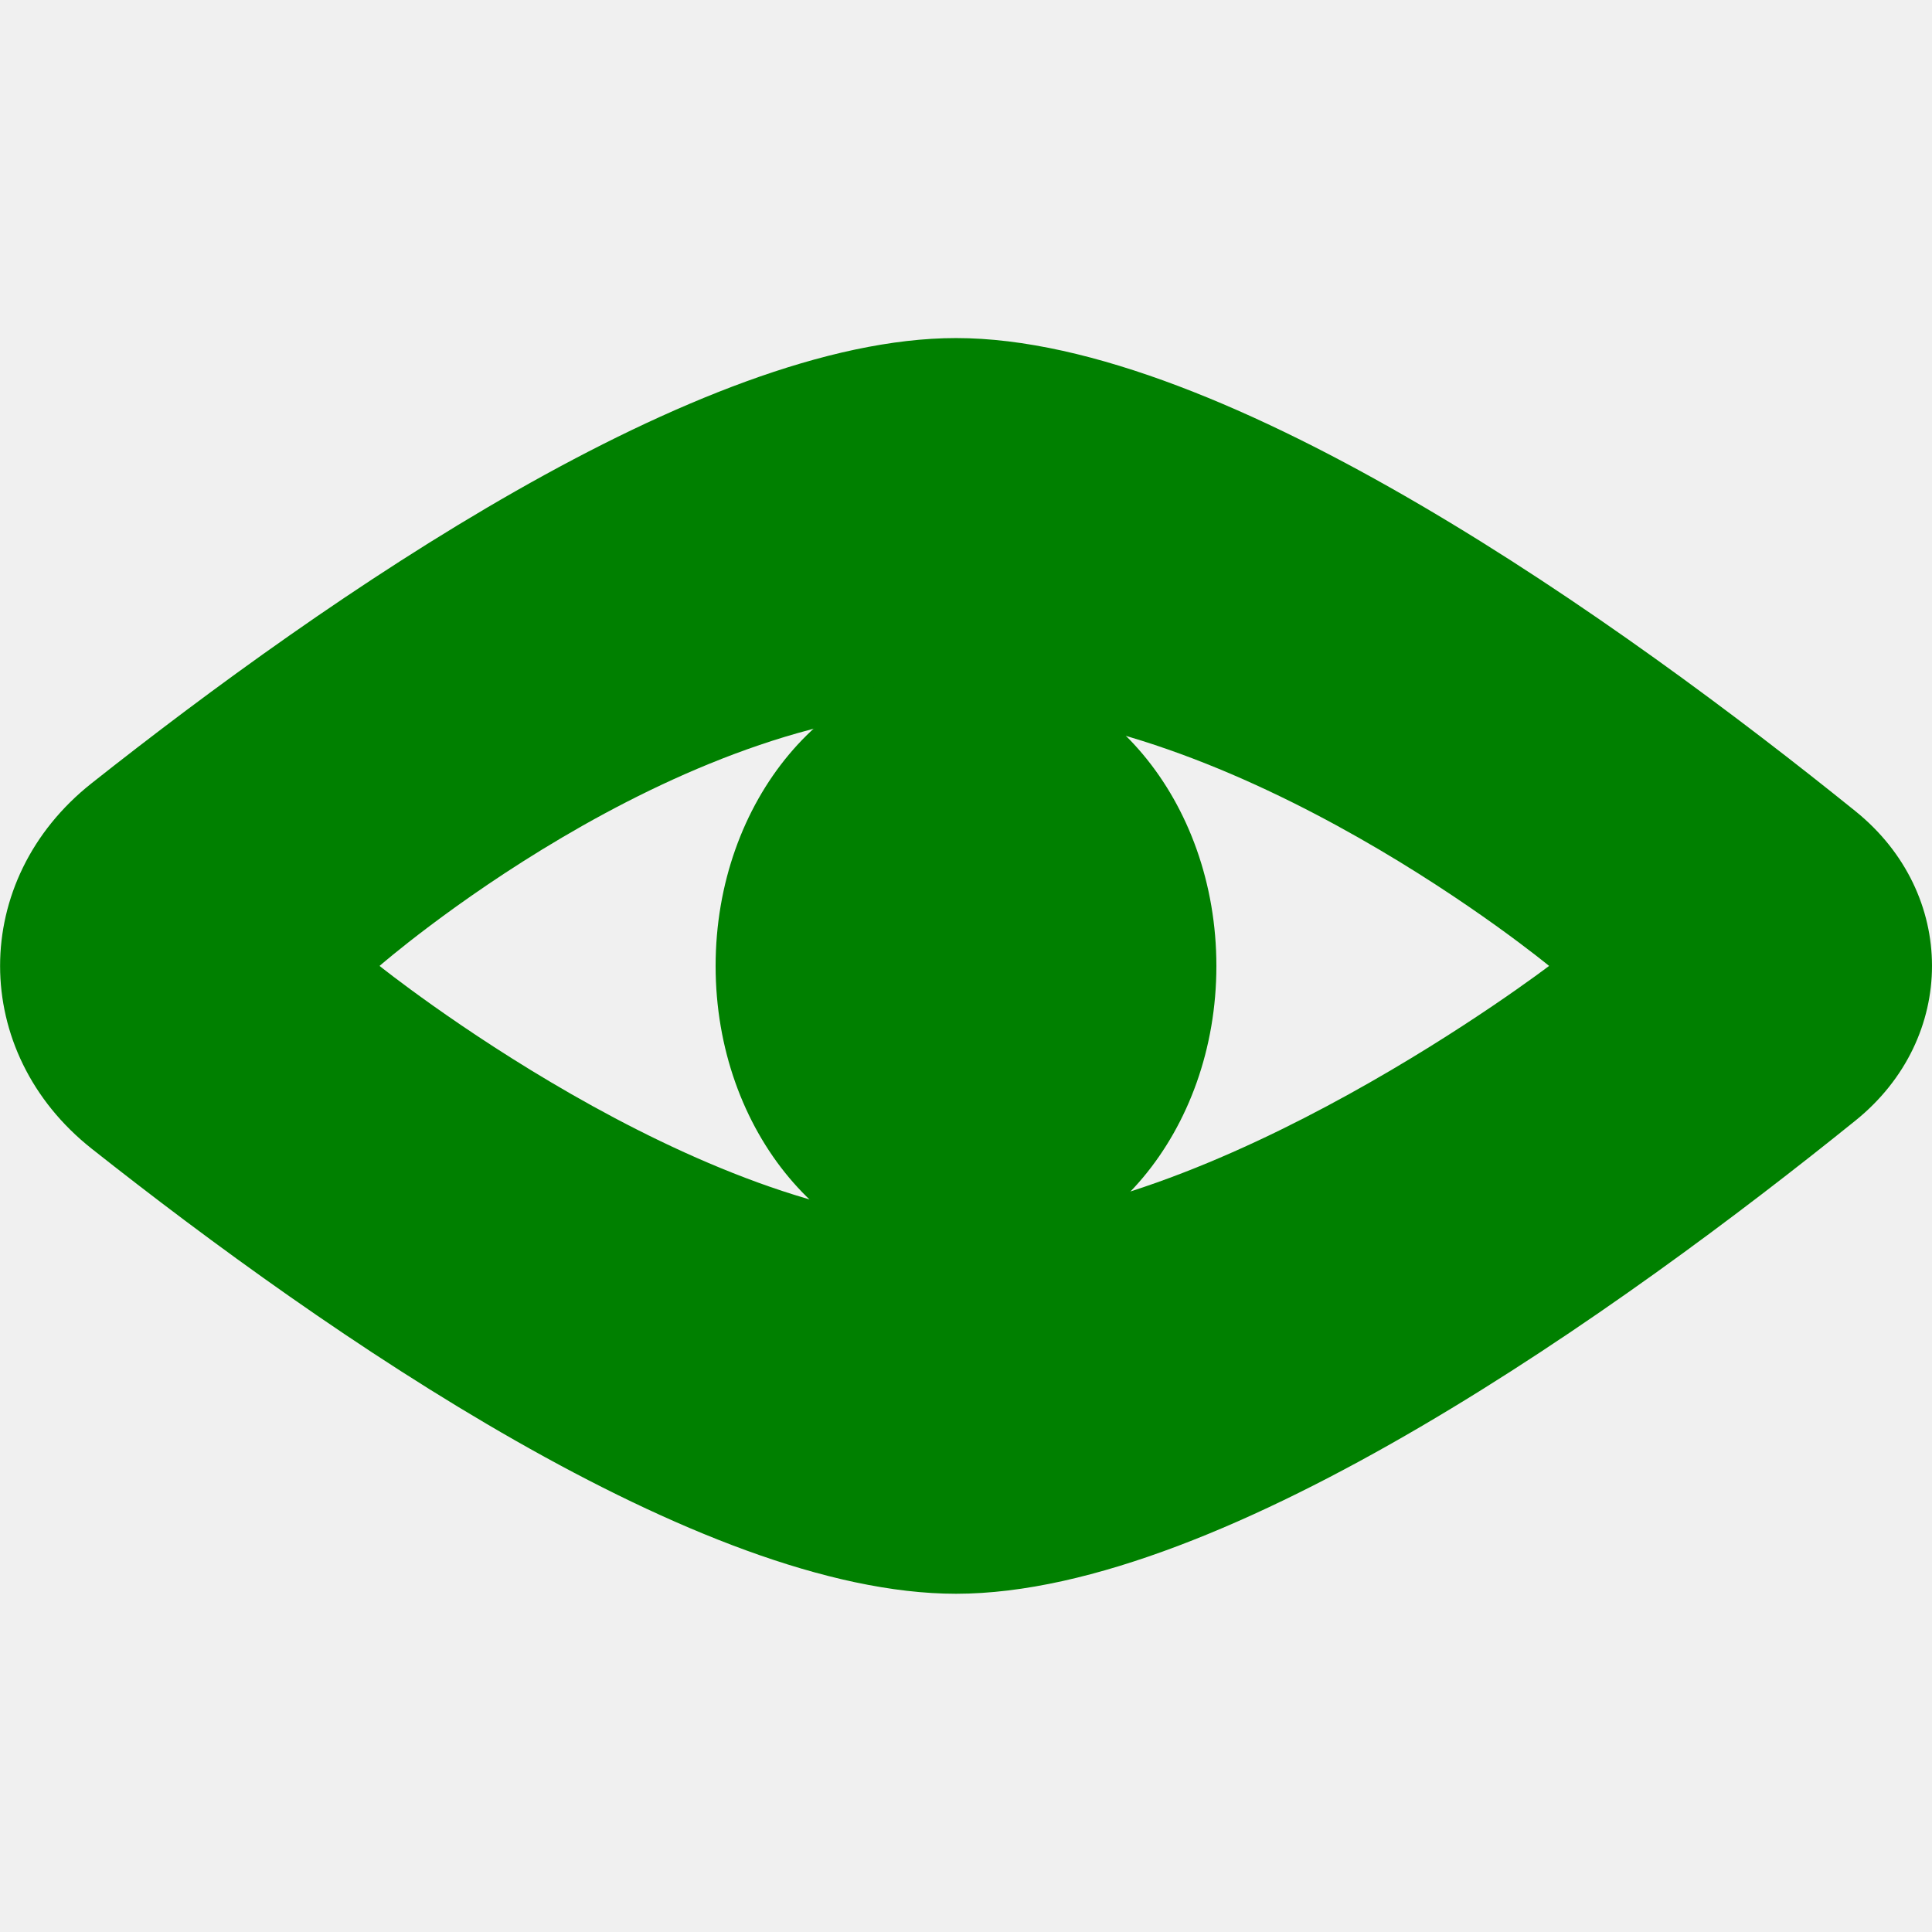
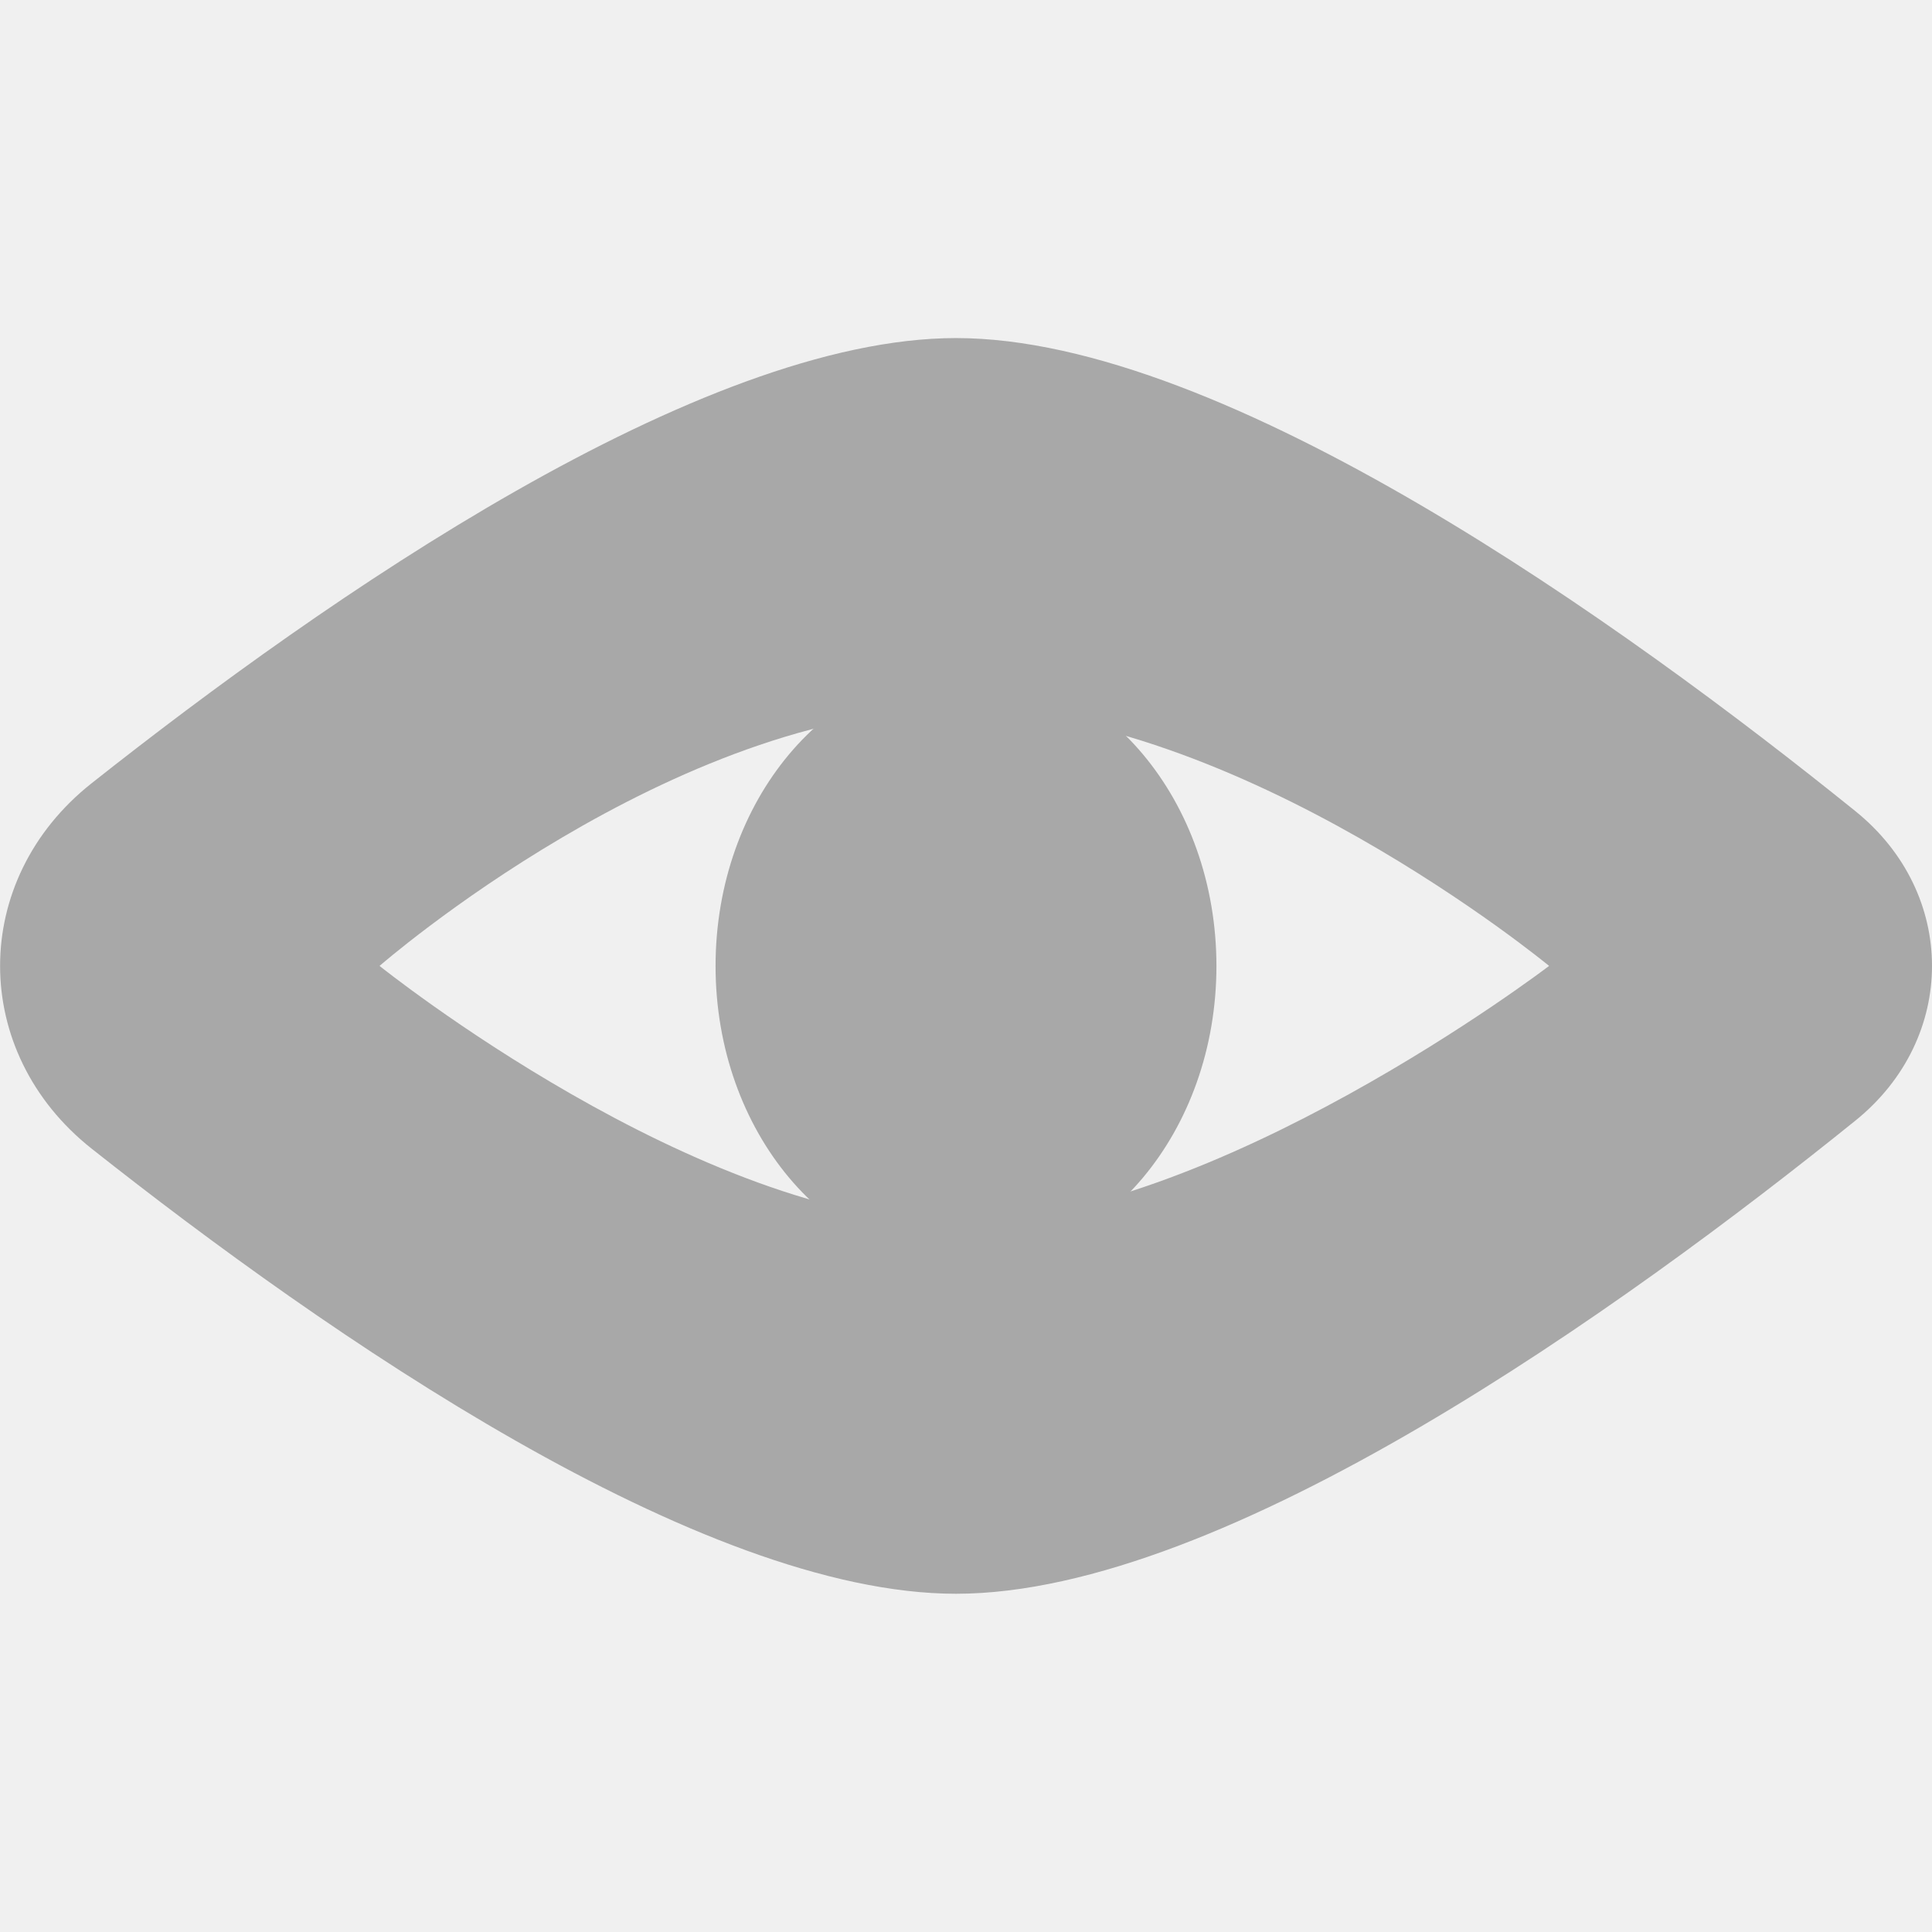
<svg xmlns="http://www.w3.org/2000/svg" width="16" height="16" viewBox="0 0 16 16" fill="none" version="1.1" id="svg6">
  <defs id="defs6">
    <clipPath clipPathUnits="userSpaceOnUse" id="clipPath7">
      <g id="g8">
        <rect width="16" height="16" fill="#ffffff" id="rect8" x="0" y="0" />
      </g>
    </clipPath>
  </defs>
-   <g id="g12" transform="matrix(1.6,0,0,1.6,-9.6,-12.4)" style="stroke-width:0.625">
-     <g id="g10" style="stroke-width:0.625">
-       <path style="color:#000000;font-style:normal;font-variant:normal;font-weight:normal;font-stretch:normal;font-size:medium;line-height:normal;font-family:sans-serif;font-variant-ligatures:normal;font-variant-position:normal;font-variant-caps:normal;font-variant-numeric:normal;font-variant-alternates:normal;font-variant-east-asian:normal;font-feature-settings:normal;font-variation-settings:normal;text-indent:0;text-align:start;text-decoration-line:none;text-decoration-style:solid;text-decoration-color:#000000;letter-spacing:normal;word-spacing:normal;text-transform:none;writing-mode:lr-tb;direction:ltr;text-orientation:mixed;dominant-baseline:auto;baseline-shift:baseline;text-anchor:start;white-space:normal;shape-padding:0;shape-margin:0;inline-size:0;clip-rule:nonzero;display:inline;overflow:visible;visibility:visible;isolation:auto;mix-blend-mode:normal;color-interpolation:sRGB;color-interpolation-filters:linearRGB;solid-color:#000000;solid-opacity:1;vector-effect:none;fill:#008000;fill-opacity:1;fill-rule:nonzero;stroke:none;stroke-width:0.799;stroke-linecap:round;stroke-linejoin:miter;stroke-miterlimit:4;stroke-dasharray:none;stroke-dashoffset:0;stroke-opacity:1;-inkscape-stroke:none;color-rendering:auto;image-rendering:auto;shape-rendering:auto;text-rendering:auto;enable-background:accumulate;stop-color:#000000;stop-opacity:1" d="m 4.553,6.826 c -1.884,-8.91e-5 -4.634,1.546 -6.356,2.649 -0.898,0.575 -0.897,1.6 0.001,2.175 1.723,1.103 4.472,2.648 6.355,2.648 1.981,-9.3e-5 4.919,-1.71 6.613,-2.816 0.75,-0.49 0.75,-1.351 -0.001,-1.841 C 9.471,8.535 6.533,6.826 4.553,6.826 Z m 0,2.209 c 2.076,0 4.36,1.527 4.36,1.527 0,0 -2.472,1.527 -4.36,1.527 -1.888,0 -4.239,-1.527 -4.239,-1.527 0,0 2.163,-1.527 4.239,-1.527 z" id="path9" transform="matrix(0.7039743,0,0,0.869838,7.743521,3.562336)" />
-       <ellipse style="fill:#008000;fill-opacity:1;stroke:none;stroke-width:1.25;stroke-linecap:round;stroke-dasharray:none;stroke-opacity:1" id="path10" cx="11" cy="12.75" rx="1.296" ry="1.548" />
-     </g>
-   </g>
+   <path style="color:#000000;font-style:normal;font-variant:normal;font-weight:normal;font-stretch:normal;font-size:medium;line-height:normal;font-family:sans-serif;font-variant-ligatures:normal;font-variant-position:normal;font-variant-caps:normal;font-variant-numeric:normal;font-variant-alternates:normal;font-variant-east-asian:normal;font-feature-settings:normal;font-variation-settings:normal;text-indent:0;text-align:start;text-decoration-line:none;text-decoration-style:solid;text-decoration-color:#000000;letter-spacing:normal;word-spacing:normal;text-transform:none;writing-mode:lr-tb;direction:ltr;text-orientation:mixed;dominant-baseline:auto;baseline-shift:baseline;text-anchor:start;white-space:normal;shape-padding:0;shape-margin:0;inline-size:0;clip-rule:nonzero;display:inline;overflow:visible;visibility:visible;isolation:auto;mix-blend-mode:normal;color-interpolation:sRGB;color-interpolation-filters:linearRGB;solid-color:#000000;solid-opacity:1;vector-effect:none;fill:#a8a8a8;fill-opacity:1;fill-rule:nonzero;stroke:none;stroke-width:0.799;stroke-linecap:round;stroke-linejoin:miter;stroke-miterlimit:4;stroke-dasharray:none;stroke-dashoffset:0;stroke-opacity:1;-inkscape-stroke:none;color-rendering:auto;image-rendering:auto;shape-rendering:auto;text-rendering:auto;enable-background:accumulate;stop-color:#000000" d="m 4.553,6.826 c -1.884,-8.91e-5 -4.634,1.546 -6.356,2.649 -0.898,0.575 -0.897,1.6 0.001,2.175 1.723,1.103 4.472,2.648 6.355,2.648 1.981,-9.3e-5 4.919,-1.71 6.613,-2.816 0.75,-0.49 0.75,-1.351 -0.001,-1.841 C 9.471,8.535 6.533,6.826 4.553,6.826 Z m 0,2.209 c 2.076,0 4.36,1.527 4.36,1.527 0,0 -2.472,1.527 -4.36,1.527 -1.888,0 -4.239,-1.527 -4.239,-1.527 0,0 2.163,-1.527 4.239,-1.527 z" id="path9" transform="matrix(1.126359,0,0,1.391741,2.789633,-6.700262)" />
+   <ellipse style="fill:#a8a8a8;fill-opacity:1;stroke:none;stroke-width:2;stroke-linecap:round;stroke-dasharray:none;stroke-opacity:1" id="path10" cx="8" cy="8" rx="2.074" ry="2.477" />
</svg>
